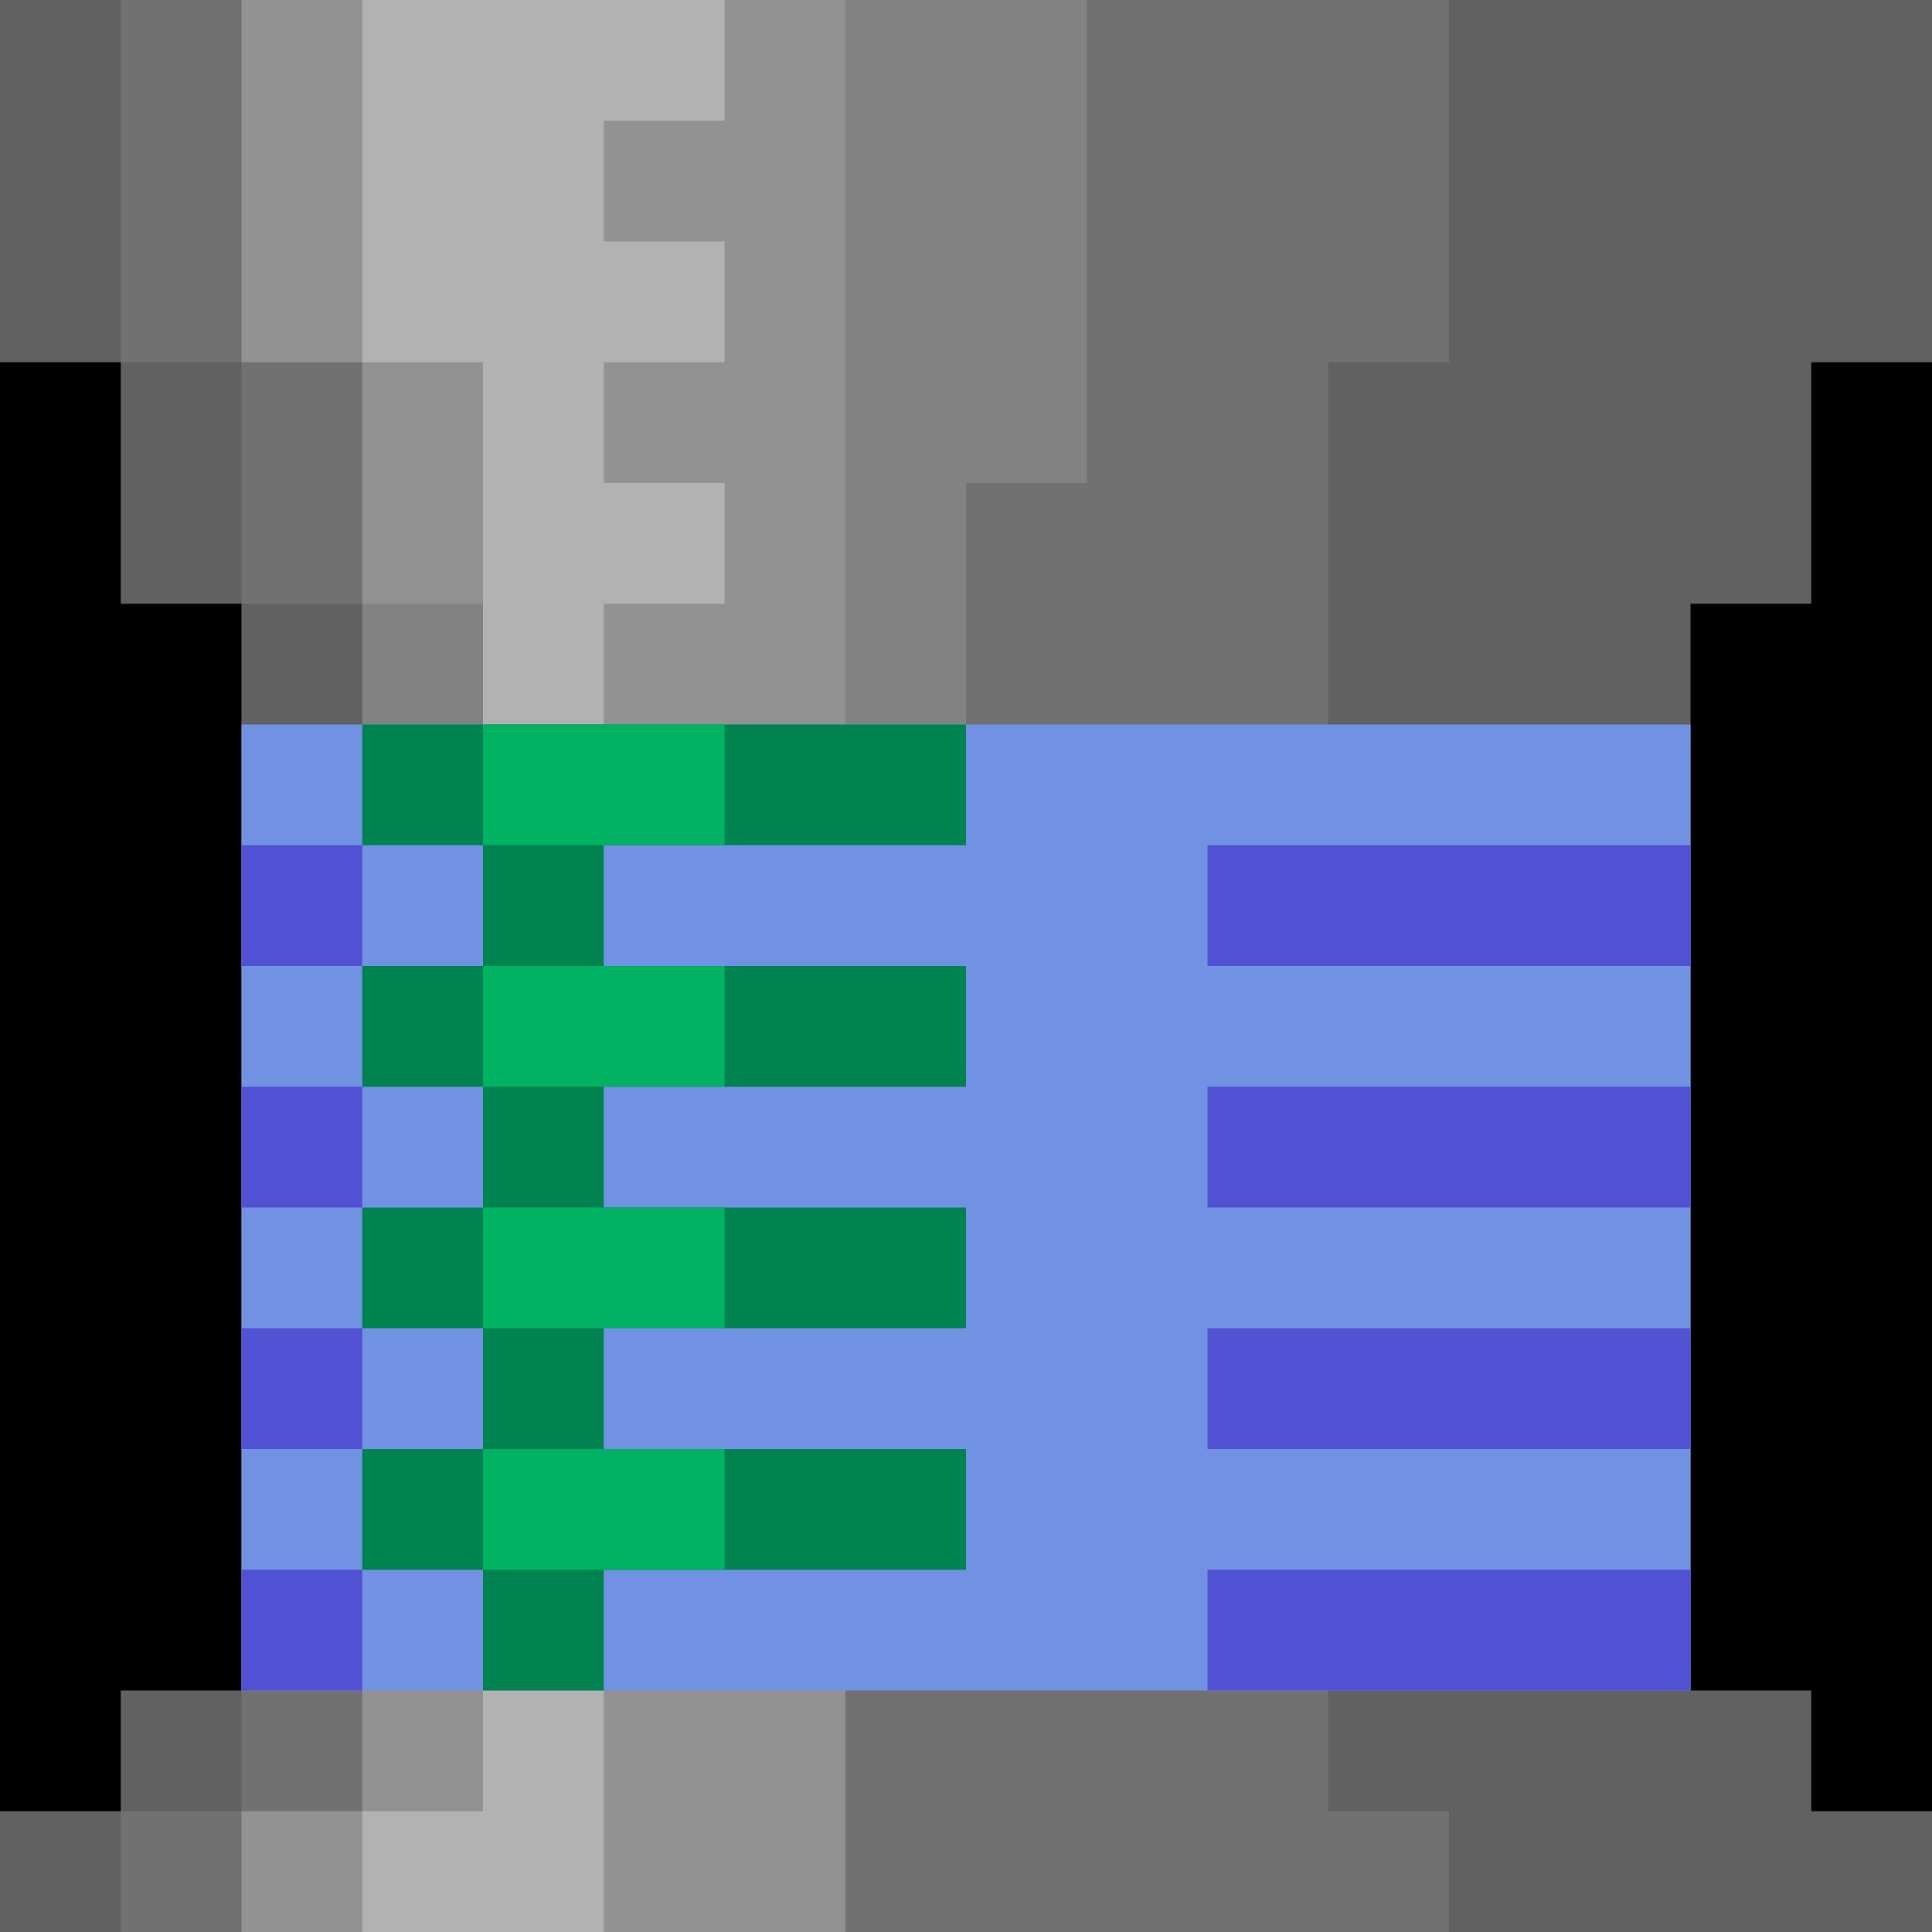
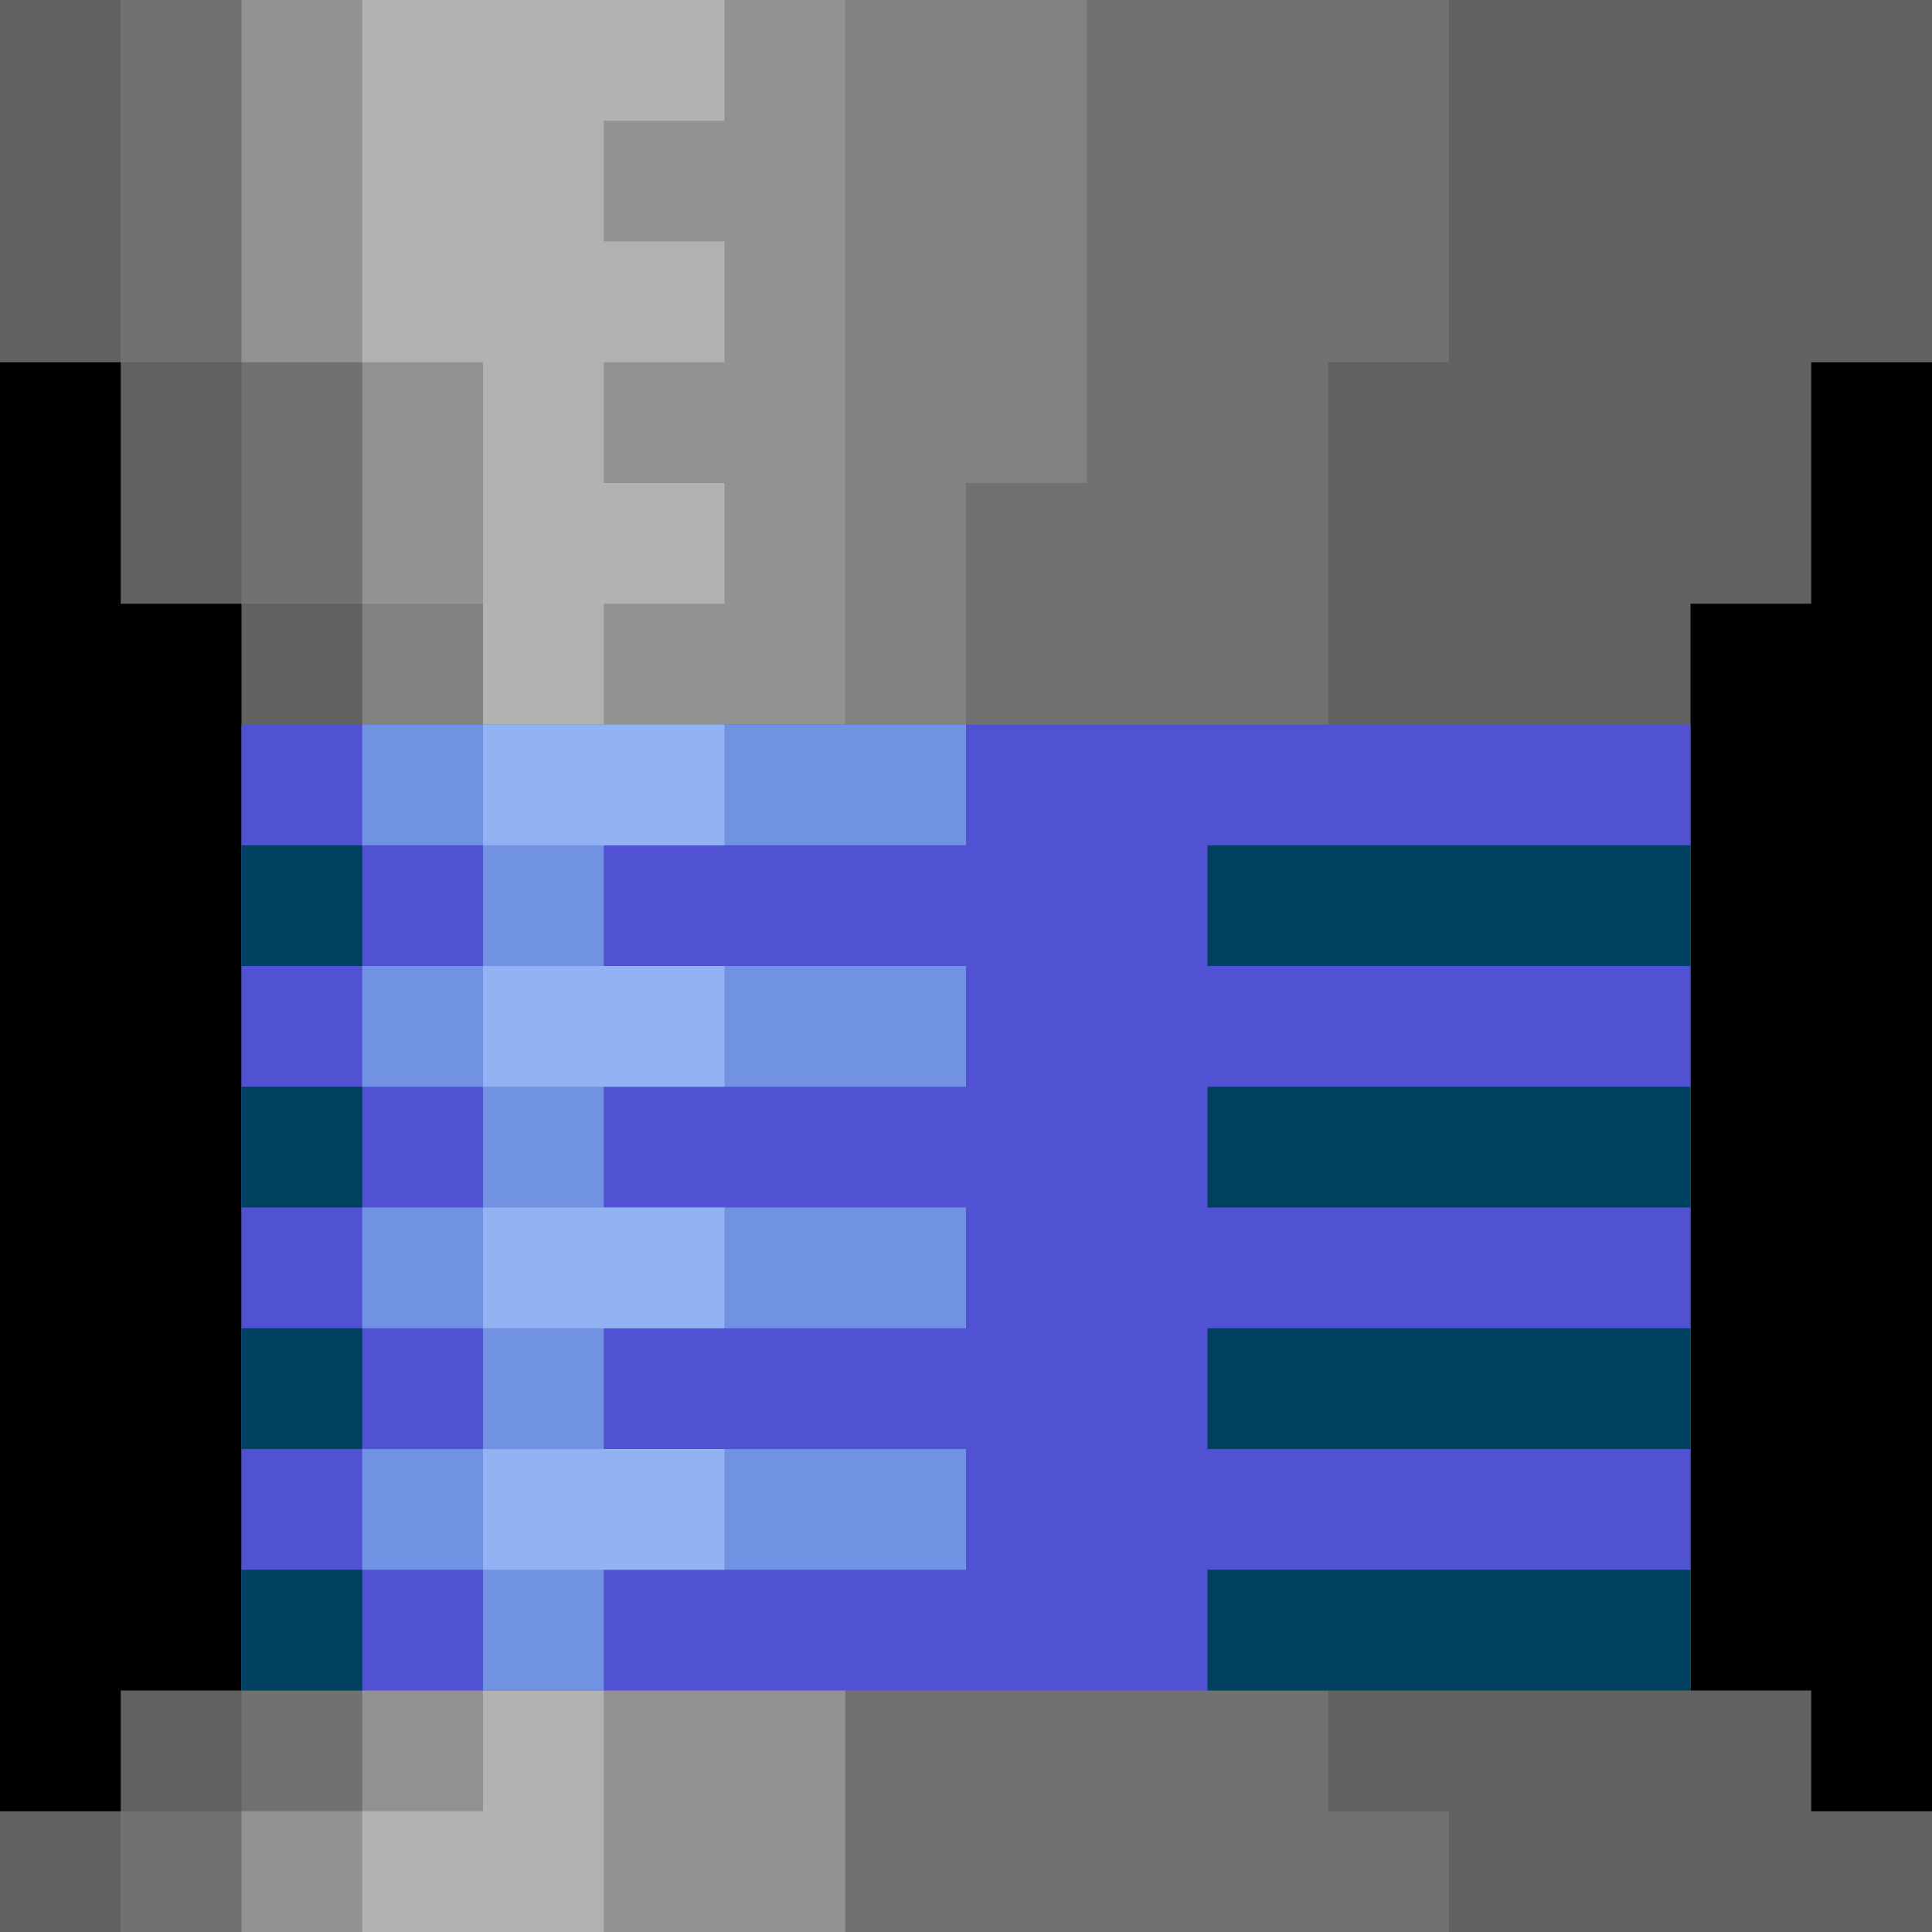
<svg xmlns="http://www.w3.org/2000/svg" width="16" height="16" viewBox="0 0 16 16">
  <rect width="100%" height="100%" fill="#000" />
  <path fill="#616161" d="M0,0h16v3h-1v2h-1v9h1v1h1v1h-16v-1h1v-1h1v-9h-1v-2h-1z" />
  <path fill="#717171" d="M1,0h11v3h-1v12h1v1h-11v-1h1v-1l1,-8v-1h-1v-2h-1z" />
  <path fill="#828282" d="M3,5l4,-5h2v4h-1v2h-5z" />
  <path fill="#929292" d="M2,0h5v16h-5v-1h1v-1l1,-8v-1h-1v-2h-1z" />
  <path fill="#B2B2B2" d="M3,0h3 v1h-1v1h1 v1h-1v1h1 v1h-1v11h-2v-1h1v-12h-1z" />
-   <path fill="#7192E3" d="M2,6h12v8h-12z" />
-   <path fill="#008251" d="M3,6h5v1h-5z M3,8h5v1h-5z M3,10h5v1h-5z M3,12h5v1h-5z M4,6h1v8h-1z" />
-   <path fill="#00B261" d="M4,6h2v1h-2z M4,8h2v1h-2z M4,10h2v1h-2z M4,12h2v1h-2z" />
-   <path fill="#5151D3" d="M2,7h1v1h-1z M2,9h1v1h-1z M2,11h1v1h-1z M2,13h1v1h-1z M10,7h4v1h-4z M10,9h4v1h-4z M10,11h4v1h-4z M10,13h4v1h-4z" />
+   <path fill="#5151D3" d="M2,6h12v8h-12z" />
+   <path fill="#7192E3" d="M3,6h5v1h-5z M3,8h5v1h-5z M3,10h5v1h-5z M3,12h5v1h-5z M4,6h1v8h-1z" />
+   <path fill="#92B2F3" d="M4,6h2v1h-2z M4,8h2v1h-2z M4,10h2v1h-2z M4,12h2v1h-2z" />
+   <path fill="#004161" d="M2,7h1v1h-1z M2,9h1v1h-1z M2,11h1v1h-1z M2,13h1v1h-1z M10,7h4v1h-4z M10,9h4v1h-4z M10,11h4v1h-4z M10,13h4v1h-4z" />
</svg>
